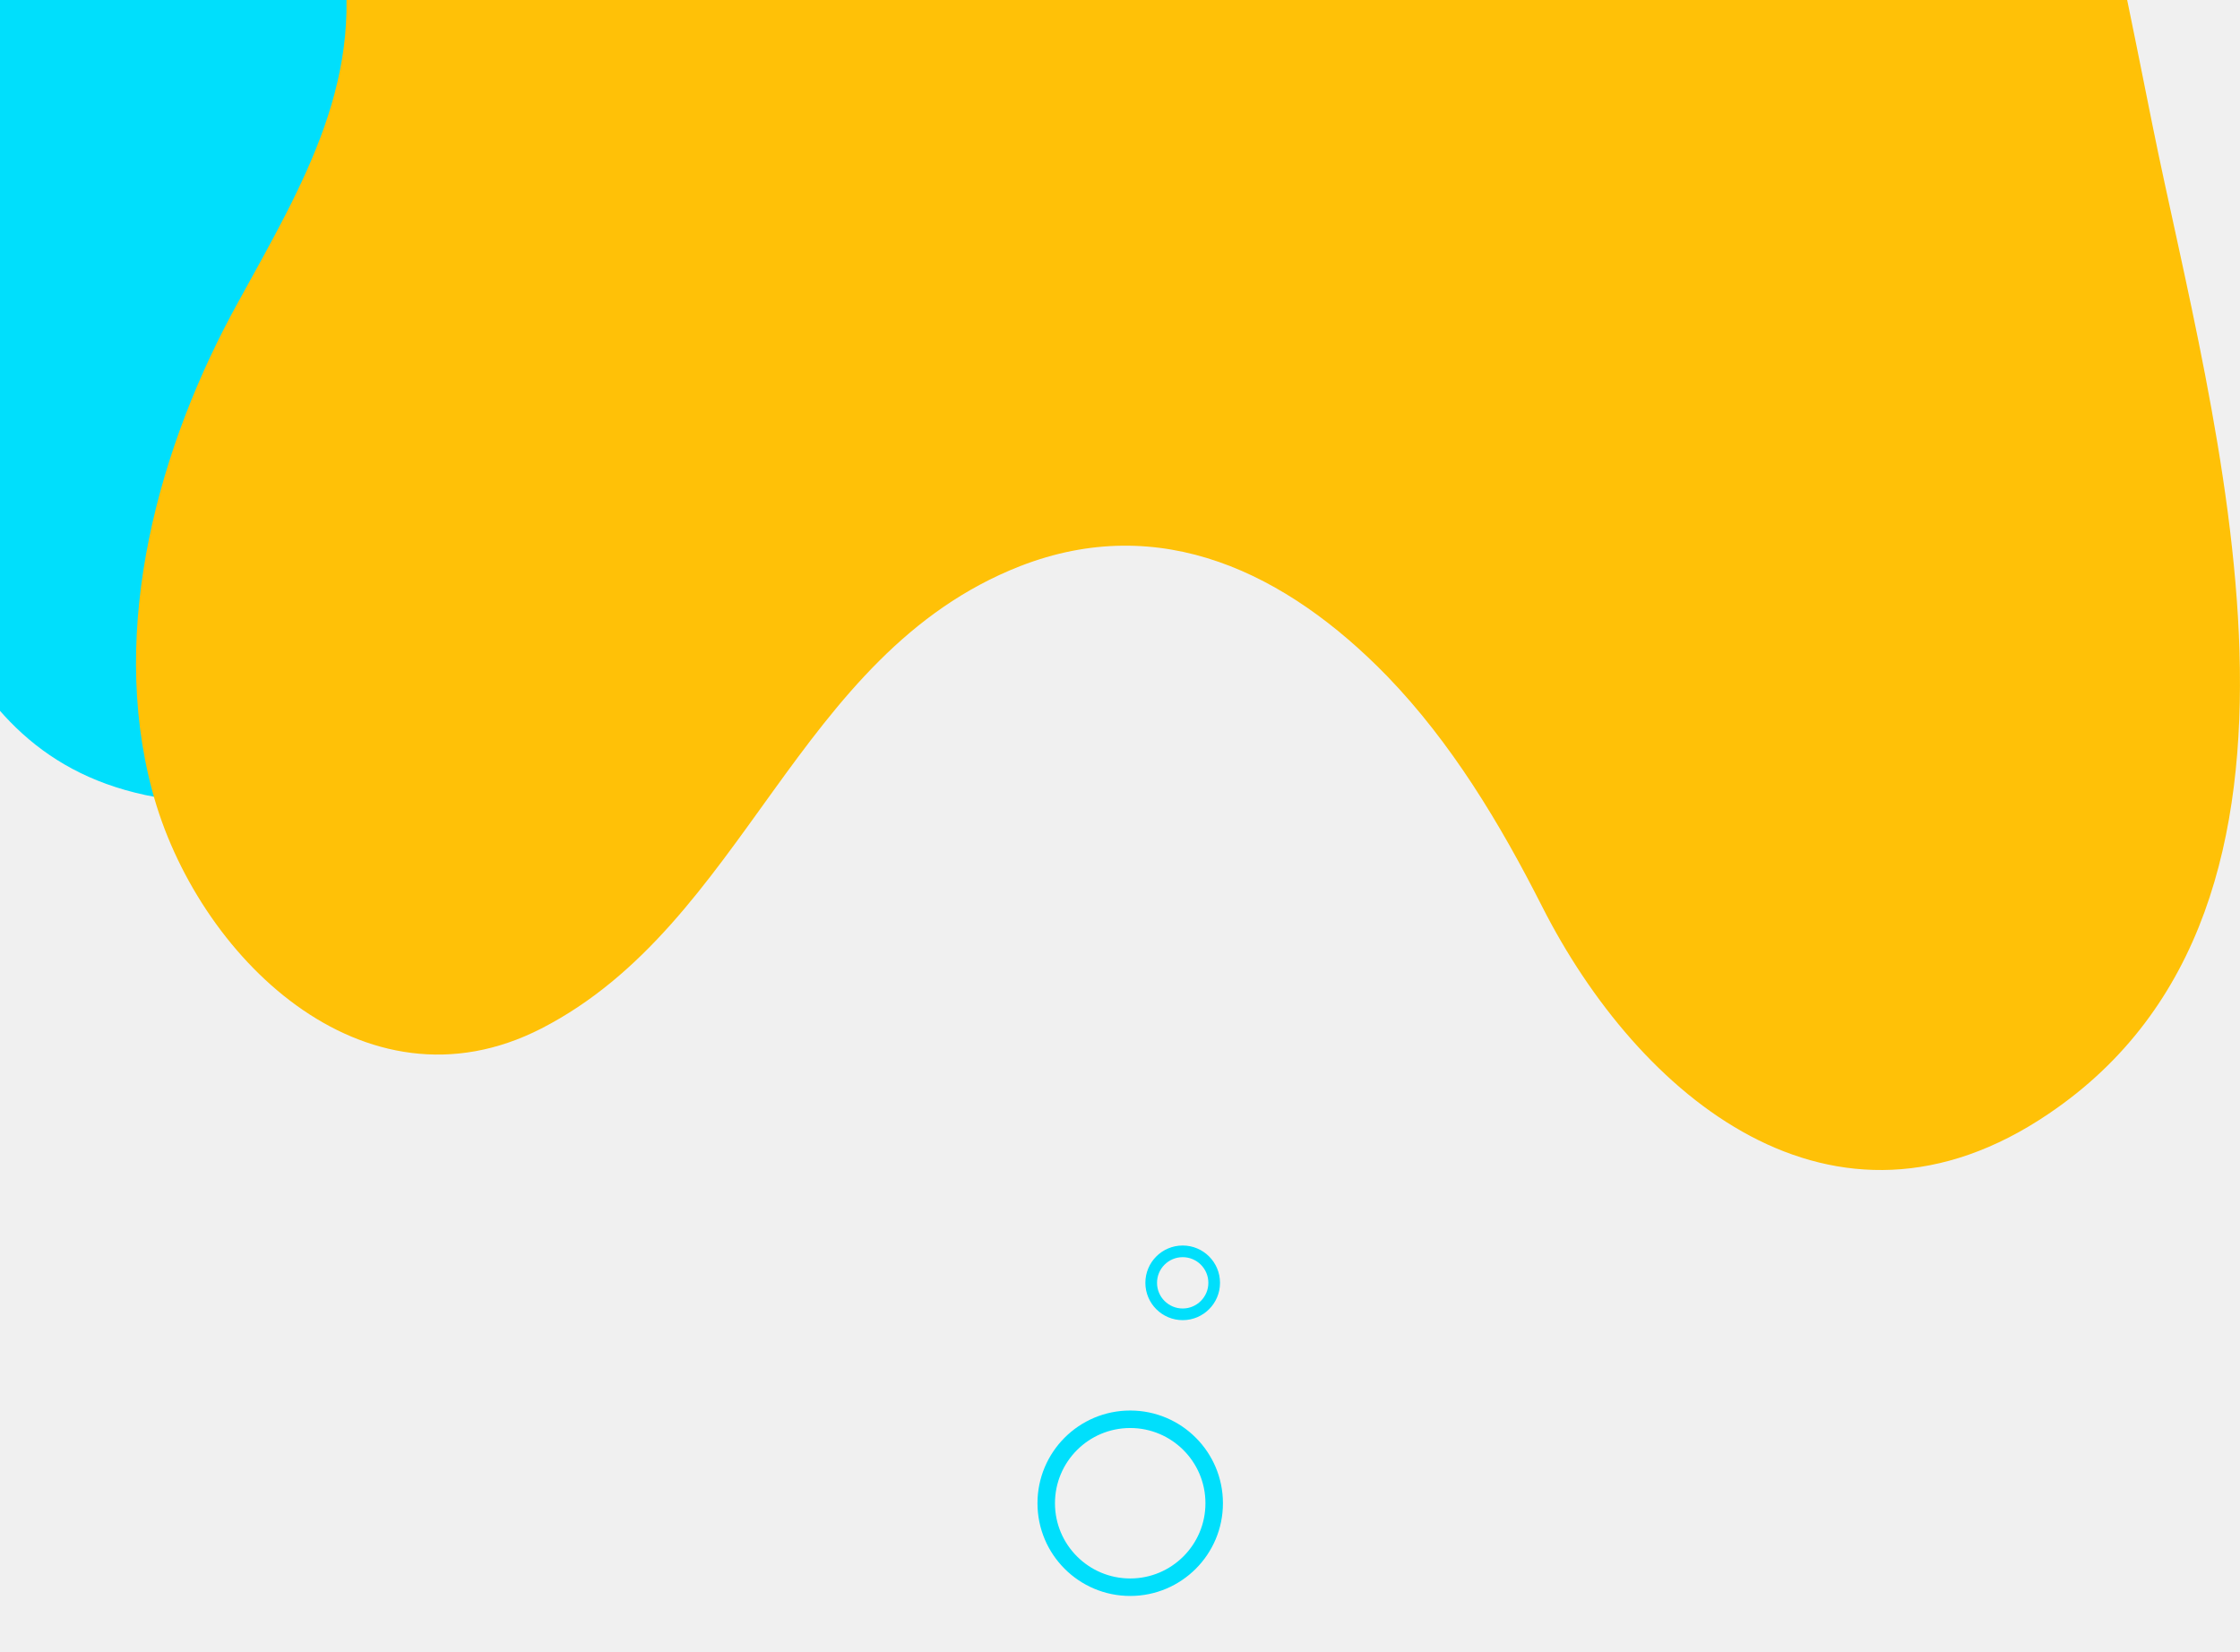
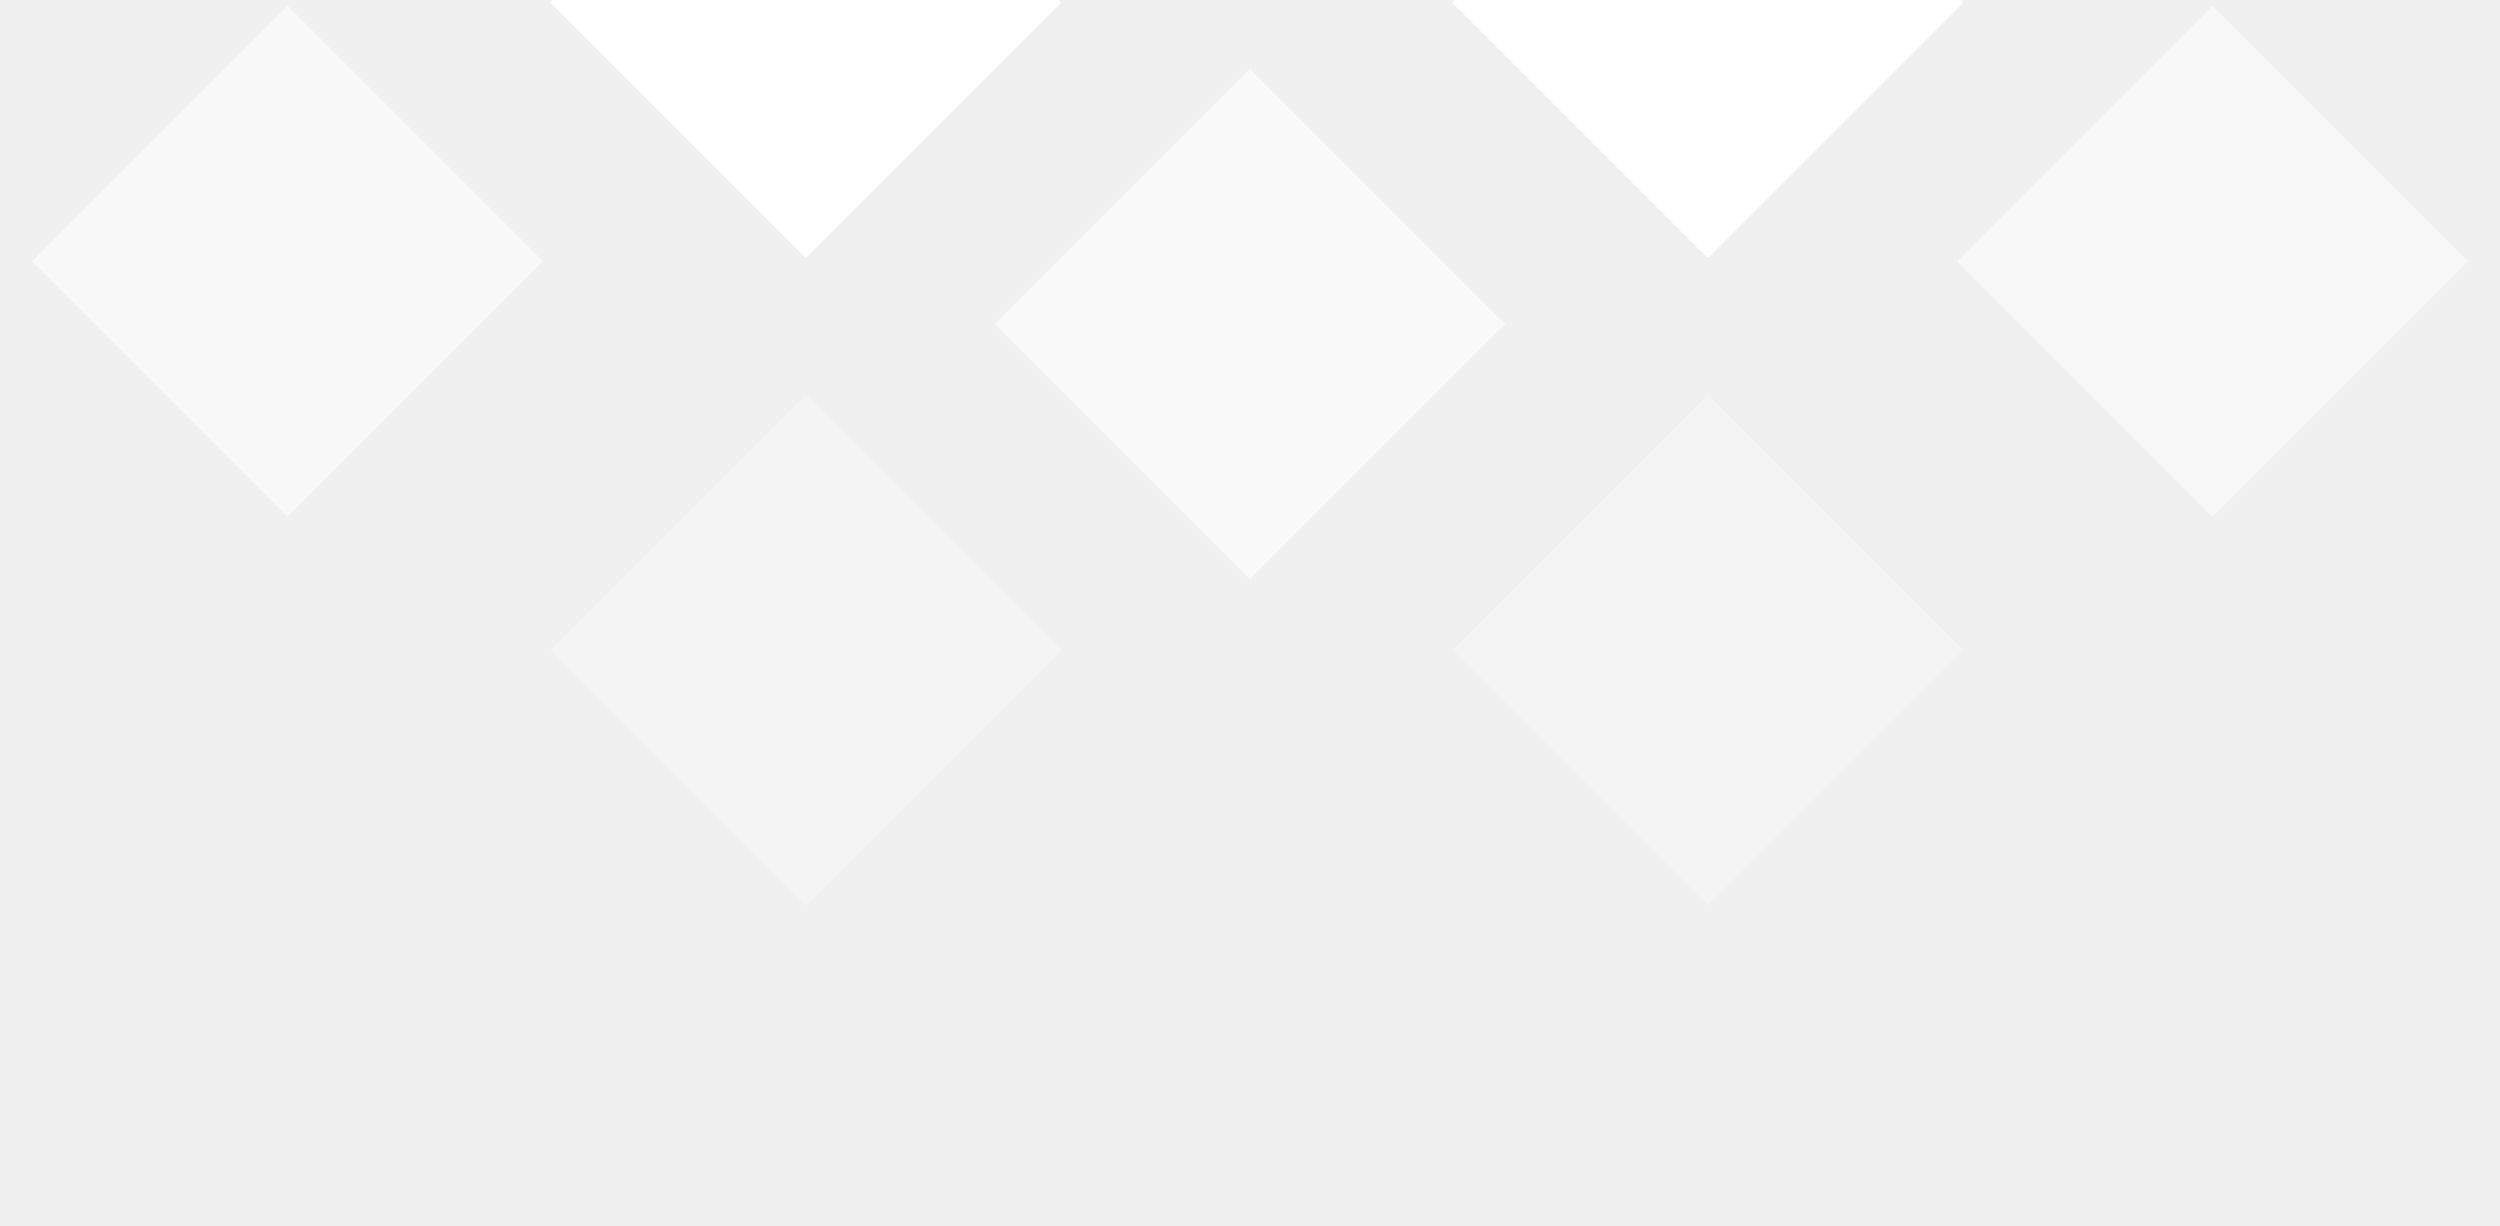
- <svg xmlns="http://www.w3.org/2000/svg" xmlns:xlink="http://www.w3.org/1999/xlink" x="0px" y="0px" viewBox="0 0 384.1 283.3" style="enable-background:new 0 0 384.1 283.3;" xml:space="preserve">
+ <svg xmlns="http://www.w3.org/2000/svg" x="0px" y="0px" viewBox="0 0 359 176" style="enable-background:new 0 0 359 176;" xml:space="preserve">
  <style type="text/css">
- 	.abstract-shapes-8-0{fill:#00DFFC;}
- 	.abstract-shapes-8-1{fill:#FFC107;}
- 	.abstract-shapes-8-2{fill:none;stroke:#00DFFC;}
+ 	.abstract-shapes-18-0{fill:#FFFFFF;}
</style>
-   <g>
-     <defs>
-       <rect id="abstractShapesID8_1" width="384.1" height="283.3" />
-     </defs>
-     <clipPath id="abstractShapesID8_2">
-       <use xlink:href="#abstractShapesID8_1" style="overflow:visible;" />
-     </clipPath>
-     <path class="abstract-shapes-8-0 fill-info" clip-path="url(#abstractShapesID8_2)" d="M-160.5-53c29.5-3.9,58.5-7.9,82.9-27.9c17.7-14.4,29.8-35.1,34.1-57.5c5.6-29.4-3.4-64.4,15.2-90.2   c10-13.8,25.8-21.8,42.9-21.7c44.3,0.4,61.3,41.3,67.3,79.1c7.1,44.4,5.2,93,45.4,122.6c23.8,17.5,60.1,21.9,77.9,47.6   c26.1,37.6-18.6,74.7-48.2,91.9c-26.8,15.5-53.5,29.6-82.8,39.9c-15.2,5.4-31.6,8.8-47.5,5.9c-39-7.1-38.9-47.7-58.5-74.4   c-10.4-14.2-25.3-23.6-42.4-27.7c-31-7.6-63.8-3-95.2-0.6c-30,2.3-70.1-16.7-59.5-53.5c4.8-16.8,20.8-25.3,36.9-28.6   C-181.6-50.2-171-51.6-160.5-53z" />
-     <path class="abstract-shapes-8-1 fill-warning" clip-path="url(#abstractShapesID8_2)" d="M369.1,21.5c-14.7-73.5-31.3-154.9-83.3-212.2c-65.3-72-161.9-133.7-254.4-163.2c-47-15-86,2.5-110.9,44.3   c-16,27-22.7,58.9-40.6,84.6c-15.9,22.8-39.2,42.2-46.9,69.9c-8.5,30.5,9.6,62.6,30.7,83.4c17.8,17.6,39.5,29.4,64.9,30.3   c8.4,0.3,17.5-0.9,27-2.6c42-7.5,90.3-24.9,102.6,33.2c5,23.8-6.2,42.3-17.3,62.5c-13.7,24.7-22.3,55.9-14.8,83.9   c7.5,28.2,36.2,56.4,66.7,40.8c35.1-18,43.6-64.2,82.1-79.3c24.1-9.4,45.7,1.1,63,18.9c11,11.4,19.3,25.2,26.5,39.4   c16.5,32.6,49.9,60.7,86.9,35.6C404.6,155,379.3,72.1,369.1,21.5z" />
-     <circle class="abstract-shapes-8-2 fill-none stroke-info" stroke-width="3" stroke-miterlimit="10" clip-path="url(#abstractShapesID8_2)" cx="193.8" cy="257.8" r="14.4" />
-     <circle class="abstract-shapes-8-2 fill-none stroke-info" stroke-width="2" stroke-miterlimit="10" clip-path="url(#abstractShapesID8_2)" cx="202.8" cy="220" r="5.4" />
-   </g>
+   <rect x="89.8" y="-25.6" transform="matrix(0.7071 0.7071 -0.7071 0.7071 34.1268 -81.7319)" class="abstract-shapes-18-0 fill-white" width="51.9" height="51.9" />
+   <rect x="153.5" y="20.6" transform="matrix(0.7071 0.7071 -0.7071 0.7071 85.5285 -113.2785)" class="abstract-shapes-18-0 fill-white" opacity=".6" width="51.9" height="51.9" />
+   <rect x="15.3" y="11.6" transform="matrix(0.7071 0.7071 -0.7071 0.7071 38.685 -18.1885)" class="abstract-shapes-18-0 fill-white" opacity=".5" width="51.9" height="51.9" />
+   <rect x="291.7" y="11.6" transform="matrix(0.7071 0.7071 -0.7071 0.7071 119.6439 -213.6405)" class="abstract-shapes-18-0 fill-white" opacity=".5" width="51.9" height="51.9" />
+   <rect x="219.3" y="-25.6" transform="matrix(0.7071 0.7071 -0.7071 0.7071 72.0665 -173.3265)" class="abstract-shapes-18-0 fill-white" width="51.9" height="51.9" />
+   <rect x="89.8" y="67.4" transform="matrix(0.7071 0.7071 -0.7071 0.7071 99.9168 -54.4808)" class="abstract-shapes-18-0 fill-white" opacity=".25" width="51.9" height="51.9" />
+   <rect x="219.3" y="67.4" transform="matrix(0.7071 0.7071 -0.7071 0.7071 137.8565 -146.0754)" class="abstract-shapes-18-0 fill-white" opacity=".25" width="51.9" height="51.9" />
</svg>
